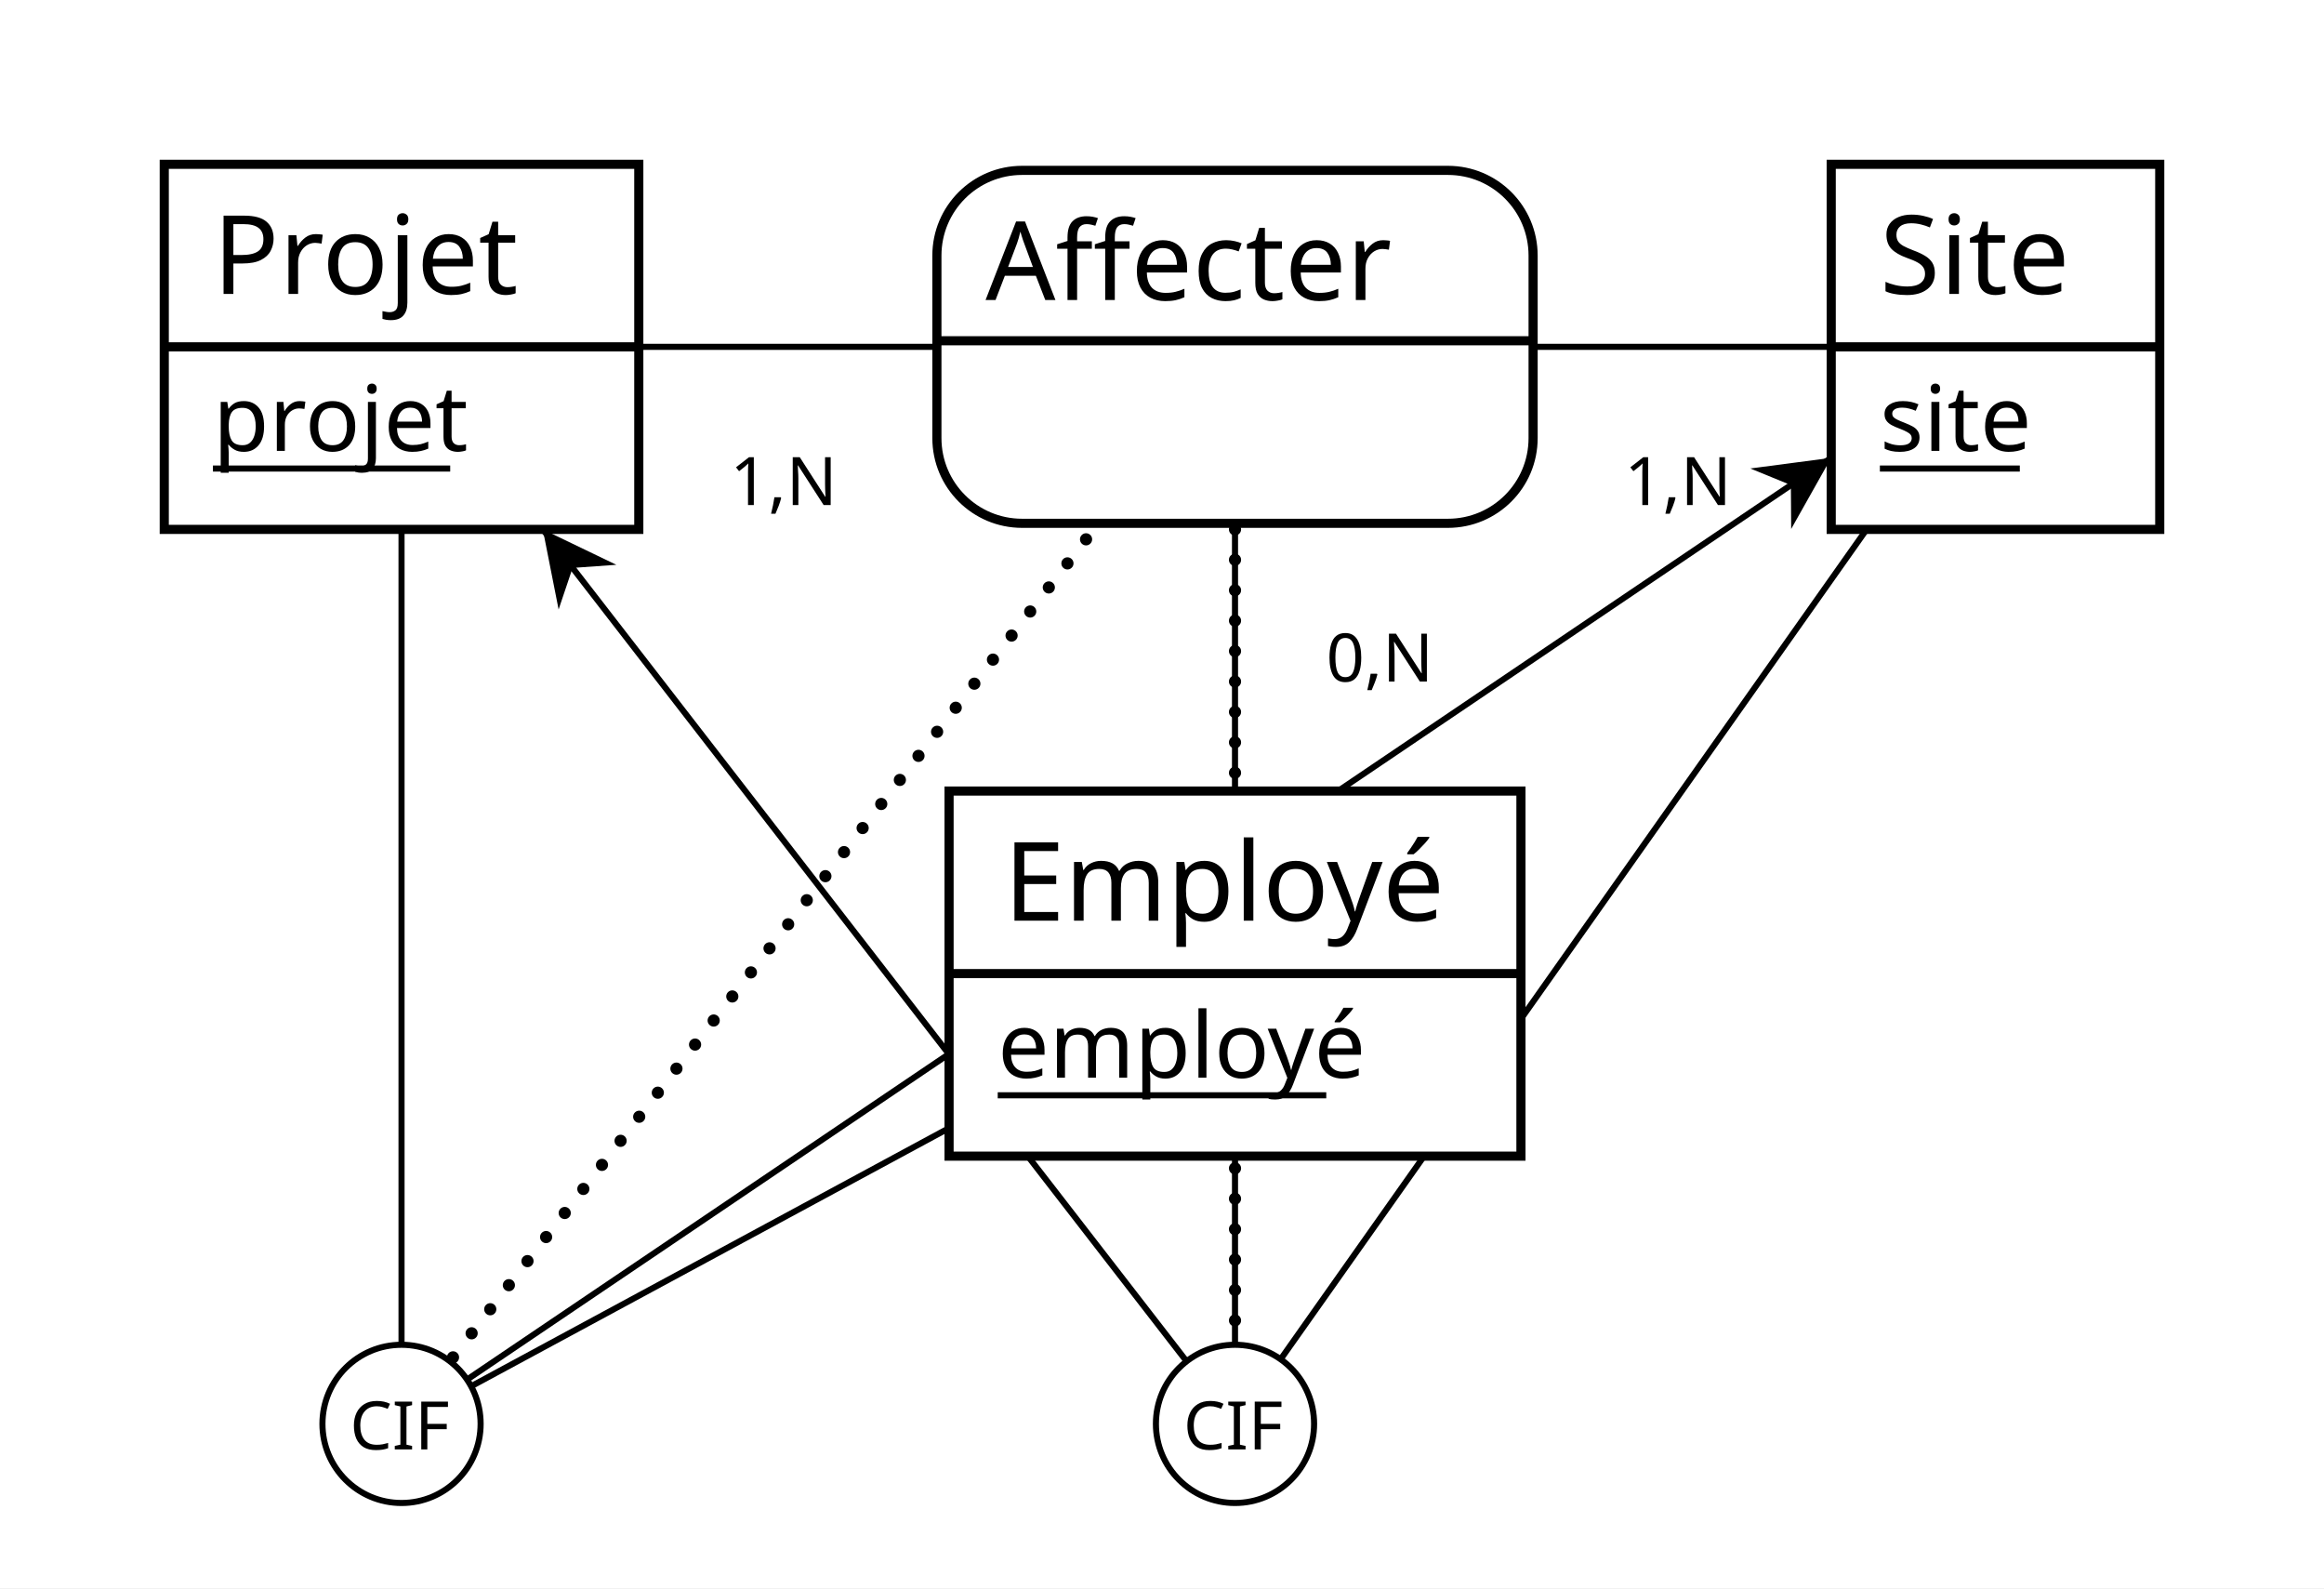
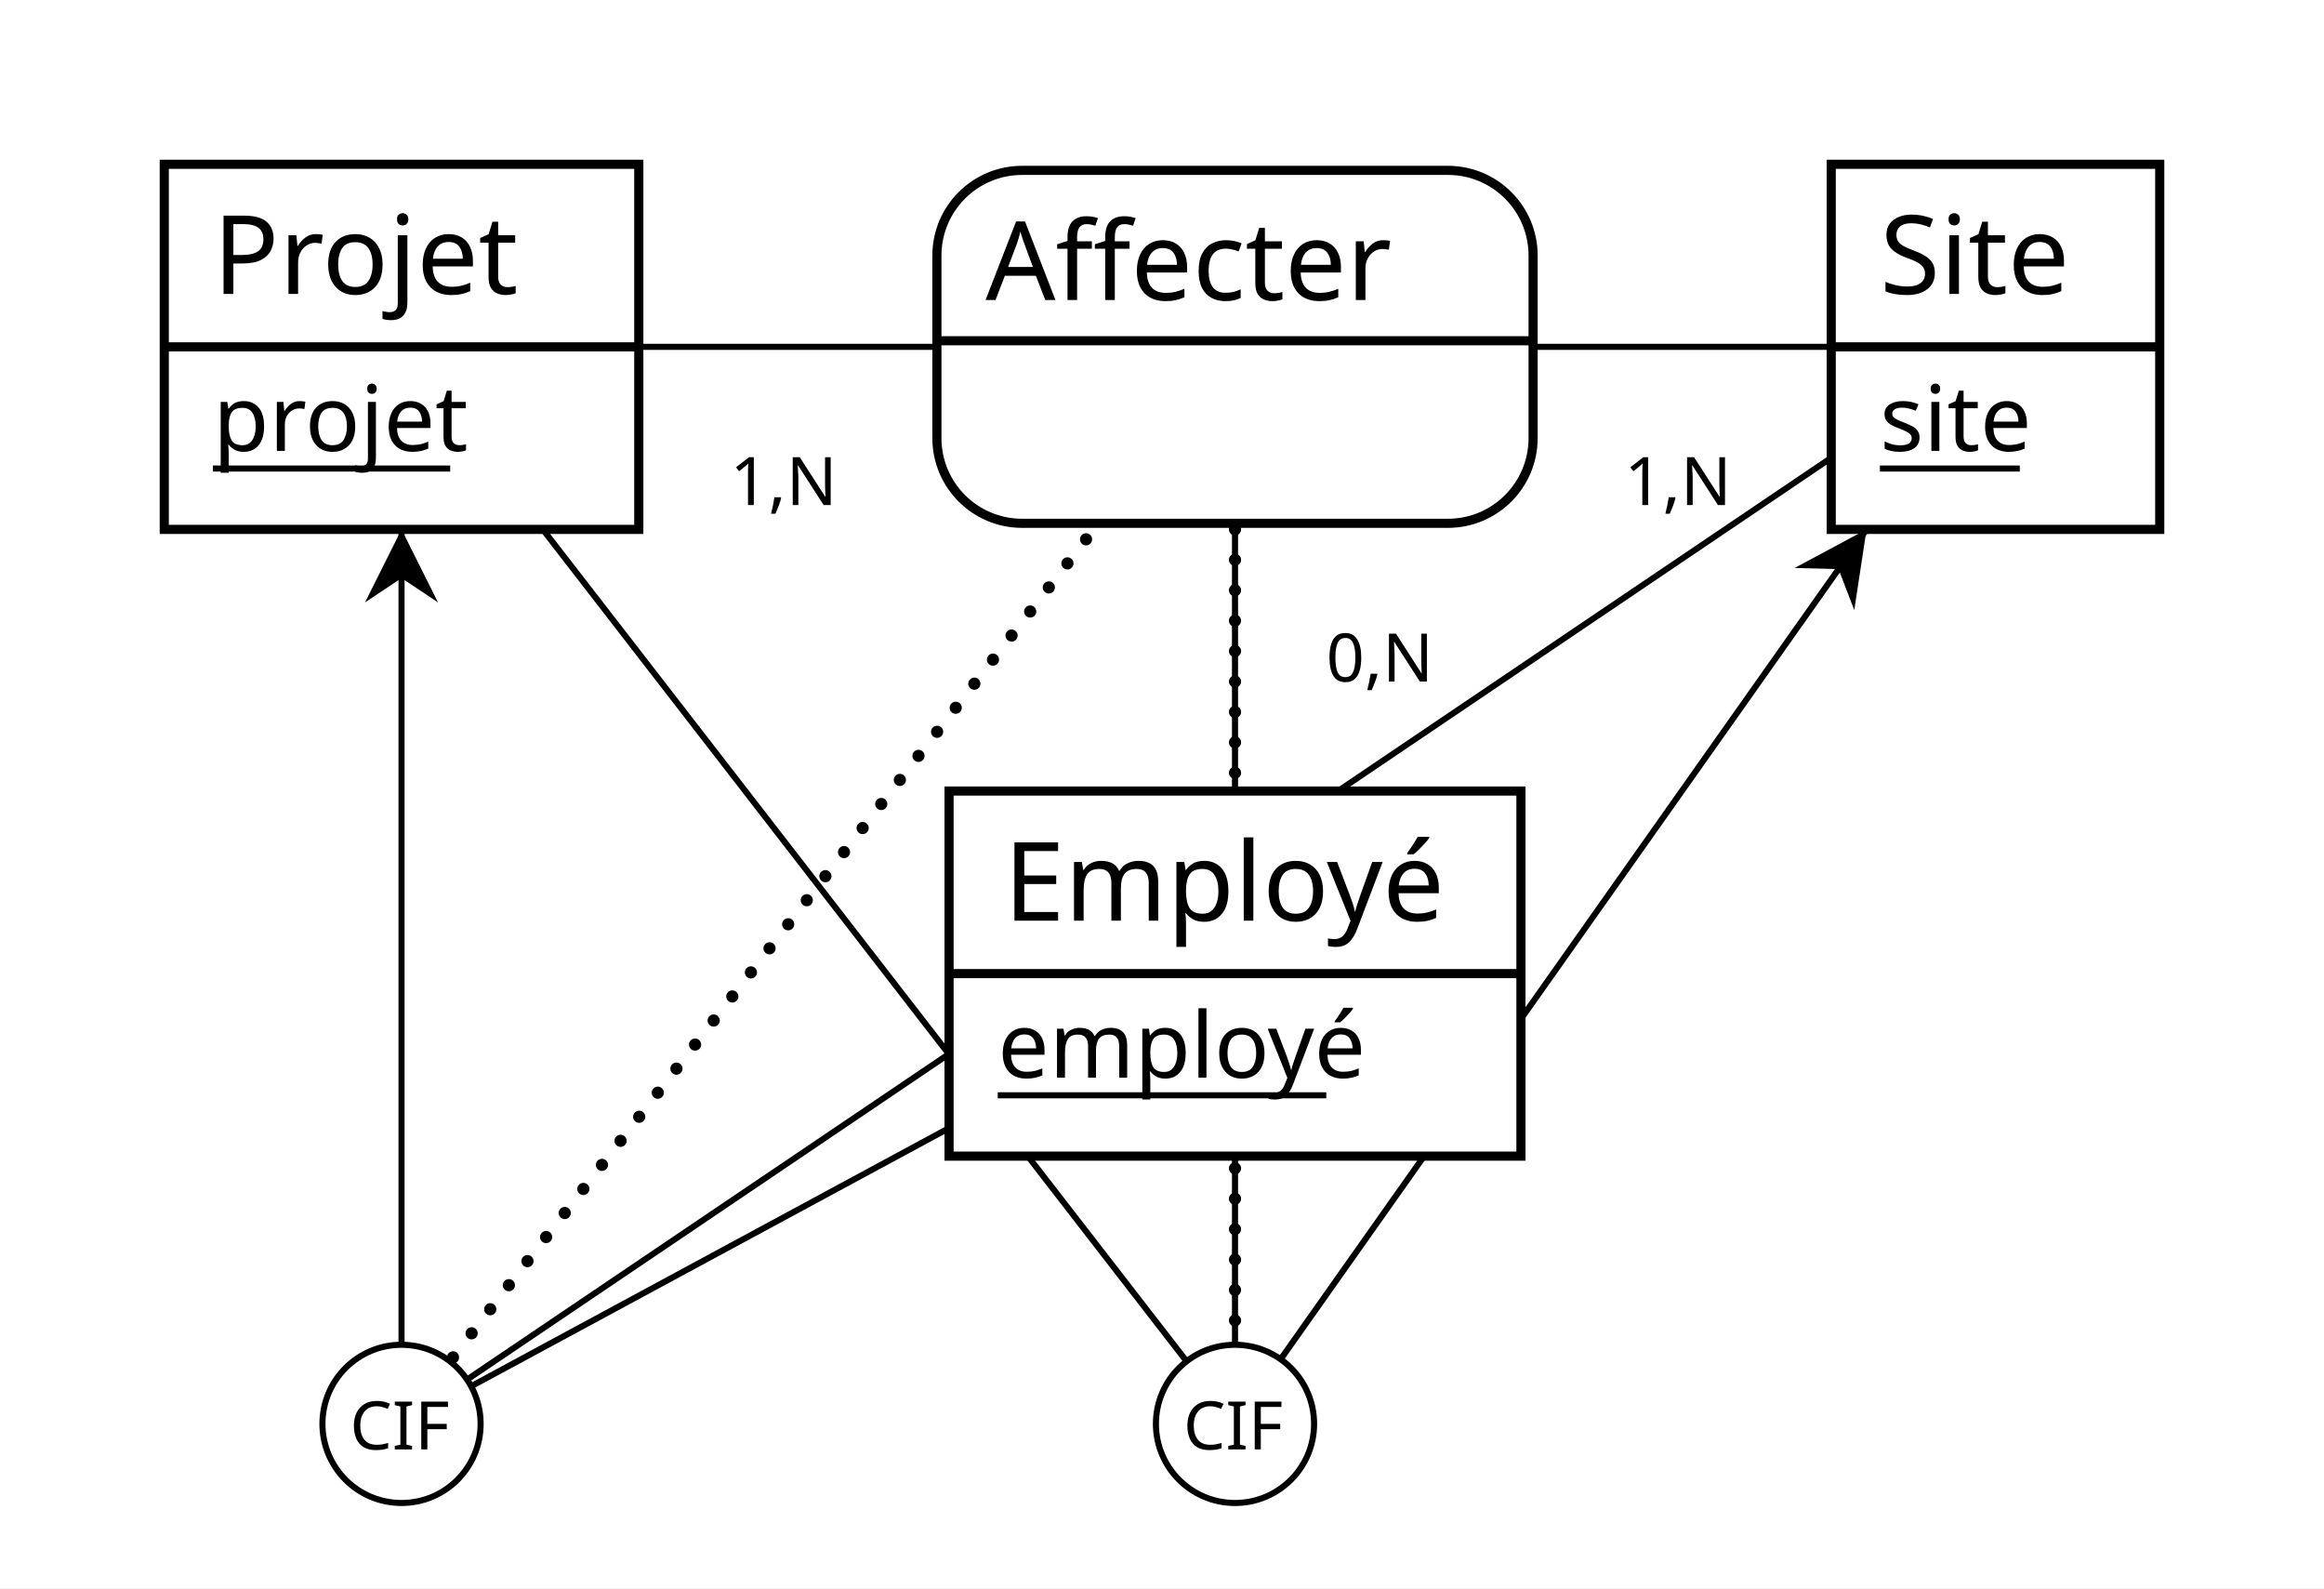
<svg xmlns="http://www.w3.org/2000/svg" width="382" height="261" viewBox="0 0 382 261">
  <rect id="frame" x="0" y="0" width="382" height="261" fill="#FFFFFF" stroke="none" stroke-width="0" />
  <g>
    <line x1="203" y1="57" x2="66" y2="234" stroke="#000000" stroke-width="2" stroke-dasharray="0,5" stroke-linecap="round" />
-     <polygon points="301 75.24 294.42 86.93 294.37 79.72 287.7 76.99" fill="#000000" stroke-width="0" />
+     <polygon points="66 87 72 99 66 95 60 99" fill="#000000" stroke-width="0" />
+     <line x1="66" y1="57" x2="66" y2="234" stroke="#000000" stroke-width="1" />
+     <line x1="203" y1="160" x2="66" y2="234" stroke="#000000" stroke-width="1" />
    <line x1="328" y1="57" x2="66" y2="234" stroke="#000000" stroke-width="1" />
-     <line x1="203" y1="160" x2="66" y2="234" stroke="#000000" stroke-width="1" />
-     <line x1="66" y1="57" x2="66" y2="234" stroke="#000000" stroke-width="1" />
    <g>
      <circle cx="66" cy="234" r="13" stroke="#000000" stroke-width="1" fill="#FFFFFF" />
      <text x="57.5" y="238.2" fill="#000000" font-family="Futura" font-size="11" style="pointer-events: none;">CIF</text>
    </g>
  </g>
  <g>
    <line x1="203" y1="57" x2="203" y2="234" stroke="#000000" stroke-width="2" stroke-dasharray="0,5" stroke-linecap="round" />
-     <polygon points="89.22 87 101.31 92.82 94.12 93.33 91.82 100.16" fill="#000000" stroke-width="0" />
+     <polygon points="306.81 87 304.79 100.26 302.2 93.53 294.99 93.34" fill="#000000" stroke-width="0" />
+     <line x1="328" y1="57" x2="203" y2="234" stroke="#000000" stroke-width="1" />
+     <line x1="203" y1="160" x2="203" y2="234" stroke="#000000" stroke-width="1" />
    <line x1="66" y1="57" x2="203" y2="234" stroke="#000000" stroke-width="1" />
-     <line x1="203" y1="160" x2="203" y2="234" stroke="#000000" stroke-width="1" />
-     <line x1="328" y1="57" x2="203" y2="234" stroke="#000000" stroke-width="1" />
    <g>
      <circle cx="203" cy="234" r="13" stroke="#000000" stroke-width="1" fill="#FFFFFF" />
      <text x="194.5" y="238.2" fill="#000000" font-family="Futura" font-size="11" style="pointer-events: none;">CIF</text>
    </g>
  </g>
  <g>
    <line x1="328" y1="57" x2="203" y2="57" stroke="#000000" stroke-width="1" />
    <line x1="66" y1="57" x2="203" y2="57" stroke="#000000" stroke-width="1" />
    <line x1="203" y1="160" x2="203" y2="57" stroke="#000000" stroke-width="1" />
    <g>
      <path d="M238 28 a14 14 90 0 1 14 14 V56 h-98 V42 a14 14 90 0 1 14 -14" fill="#FFFFFF" stroke="#FFFFFF" stroke-width="0" />
      <path d="M252 56 v16 a14 14 90 0 1 -14 14 H168 a14 14 90 0 1 -14 -14 V56 H98" fill="#FFFFFF" stroke="#FFFFFF" stroke-width="0" />
      <rect x="154" y="28" width="98" height="58" fill="none" rx="14" stroke="#000000" stroke-width="1.5" />
      <line x1="154" y1="56" x2="252" y2="56" stroke="#000000" stroke-width="1.5" />
      <text x="162" y="49.3" fill="#000000" font-family="Copperplate" font-size="18">Affecter</text>
    </g>
    <text x="267" y="83" fill="#000000" font-family="Futura" font-size="11">1,N</text>
    <text x="120" y="83" fill="#000000" font-family="Futura" font-size="11">1,N</text>
    <text x="218" y="112" fill="#000000" font-family="Futura" font-size="11">0,N</text>
  </g>
  <g>
    <g>
      <rect x="27" y="27" width="78" height="30" fill="#FFFFFF" stroke="none" stroke-width="0" opacity="1" />
      <rect x="27" y="57" width="78" height="30" fill="#FFFFFF" stroke="none" stroke-width="0" opacity="1" />
      <rect x="27" y="27" width="78" height="60" fill="none" stroke="#000000" stroke-width="1.5" opacity="1" />
      <line x1="27" y1="57" x2="105" y2="57" stroke="#000000" stroke-width="1.5" />
    </g>
    <text x="35" y="48.3" fill="#000000" font-family="Copperplate" font-size="18">Projet</text>
    <text x="35" y="74.1" fill="#000000" font-family="Gill Sans" font-size="15">projet</text>
    <line x1="35" y1="77" x2="74" y2="77" stroke="#000000" stroke-width="1" />
  </g>
  <g>
    <g>
      <rect x="301" y="27" width="54" height="30" fill="#FFFFFF" stroke="none" stroke-width="0" opacity="1" />
      <rect x="301" y="57" width="54" height="30" fill="#FFFFFF" stroke="none" stroke-width="0" opacity="1" />
      <rect x="301" y="27" width="54" height="60" fill="none" stroke="#000000" stroke-width="1.5" opacity="1" />
      <line x1="301" y1="57" x2="355" y2="57" stroke="#000000" stroke-width="1.5" />
    </g>
    <text x="309" y="48.3" fill="#000000" font-family="Copperplate" font-size="18">Site</text>
    <text x="309" y="74.1" fill="#000000" font-family="Gill Sans" font-size="15">site</text>
    <line x1="309" y1="77" x2="332" y2="77" stroke="#000000" stroke-width="1" />
  </g>
  <g>
    <g>
      <rect x="156" y="130" width="94" height="30" fill="#FFFFFF" stroke="none" stroke-width="0" opacity="1" />
      <rect x="156" y="160" width="94" height="30" fill="#FFFFFF" stroke="none" stroke-width="0" opacity="1" />
      <rect x="156" y="130" width="94" height="60" fill="none" stroke="#000000" stroke-width="1.5" opacity="1" />
      <line x1="156" y1="160" x2="250" y2="160" stroke="#000000" stroke-width="1.5" />
    </g>
    <text x="165" y="151.3" fill="#000000" font-family="Copperplate" font-size="18">Employé</text>
    <text x="164" y="177.1" fill="#000000" font-family="Gill Sans" font-size="15">employé</text>
    <line x1="164" y1="180" x2="218" y2="180" stroke="#000000" stroke-width="1" />
  </g>
</svg>
